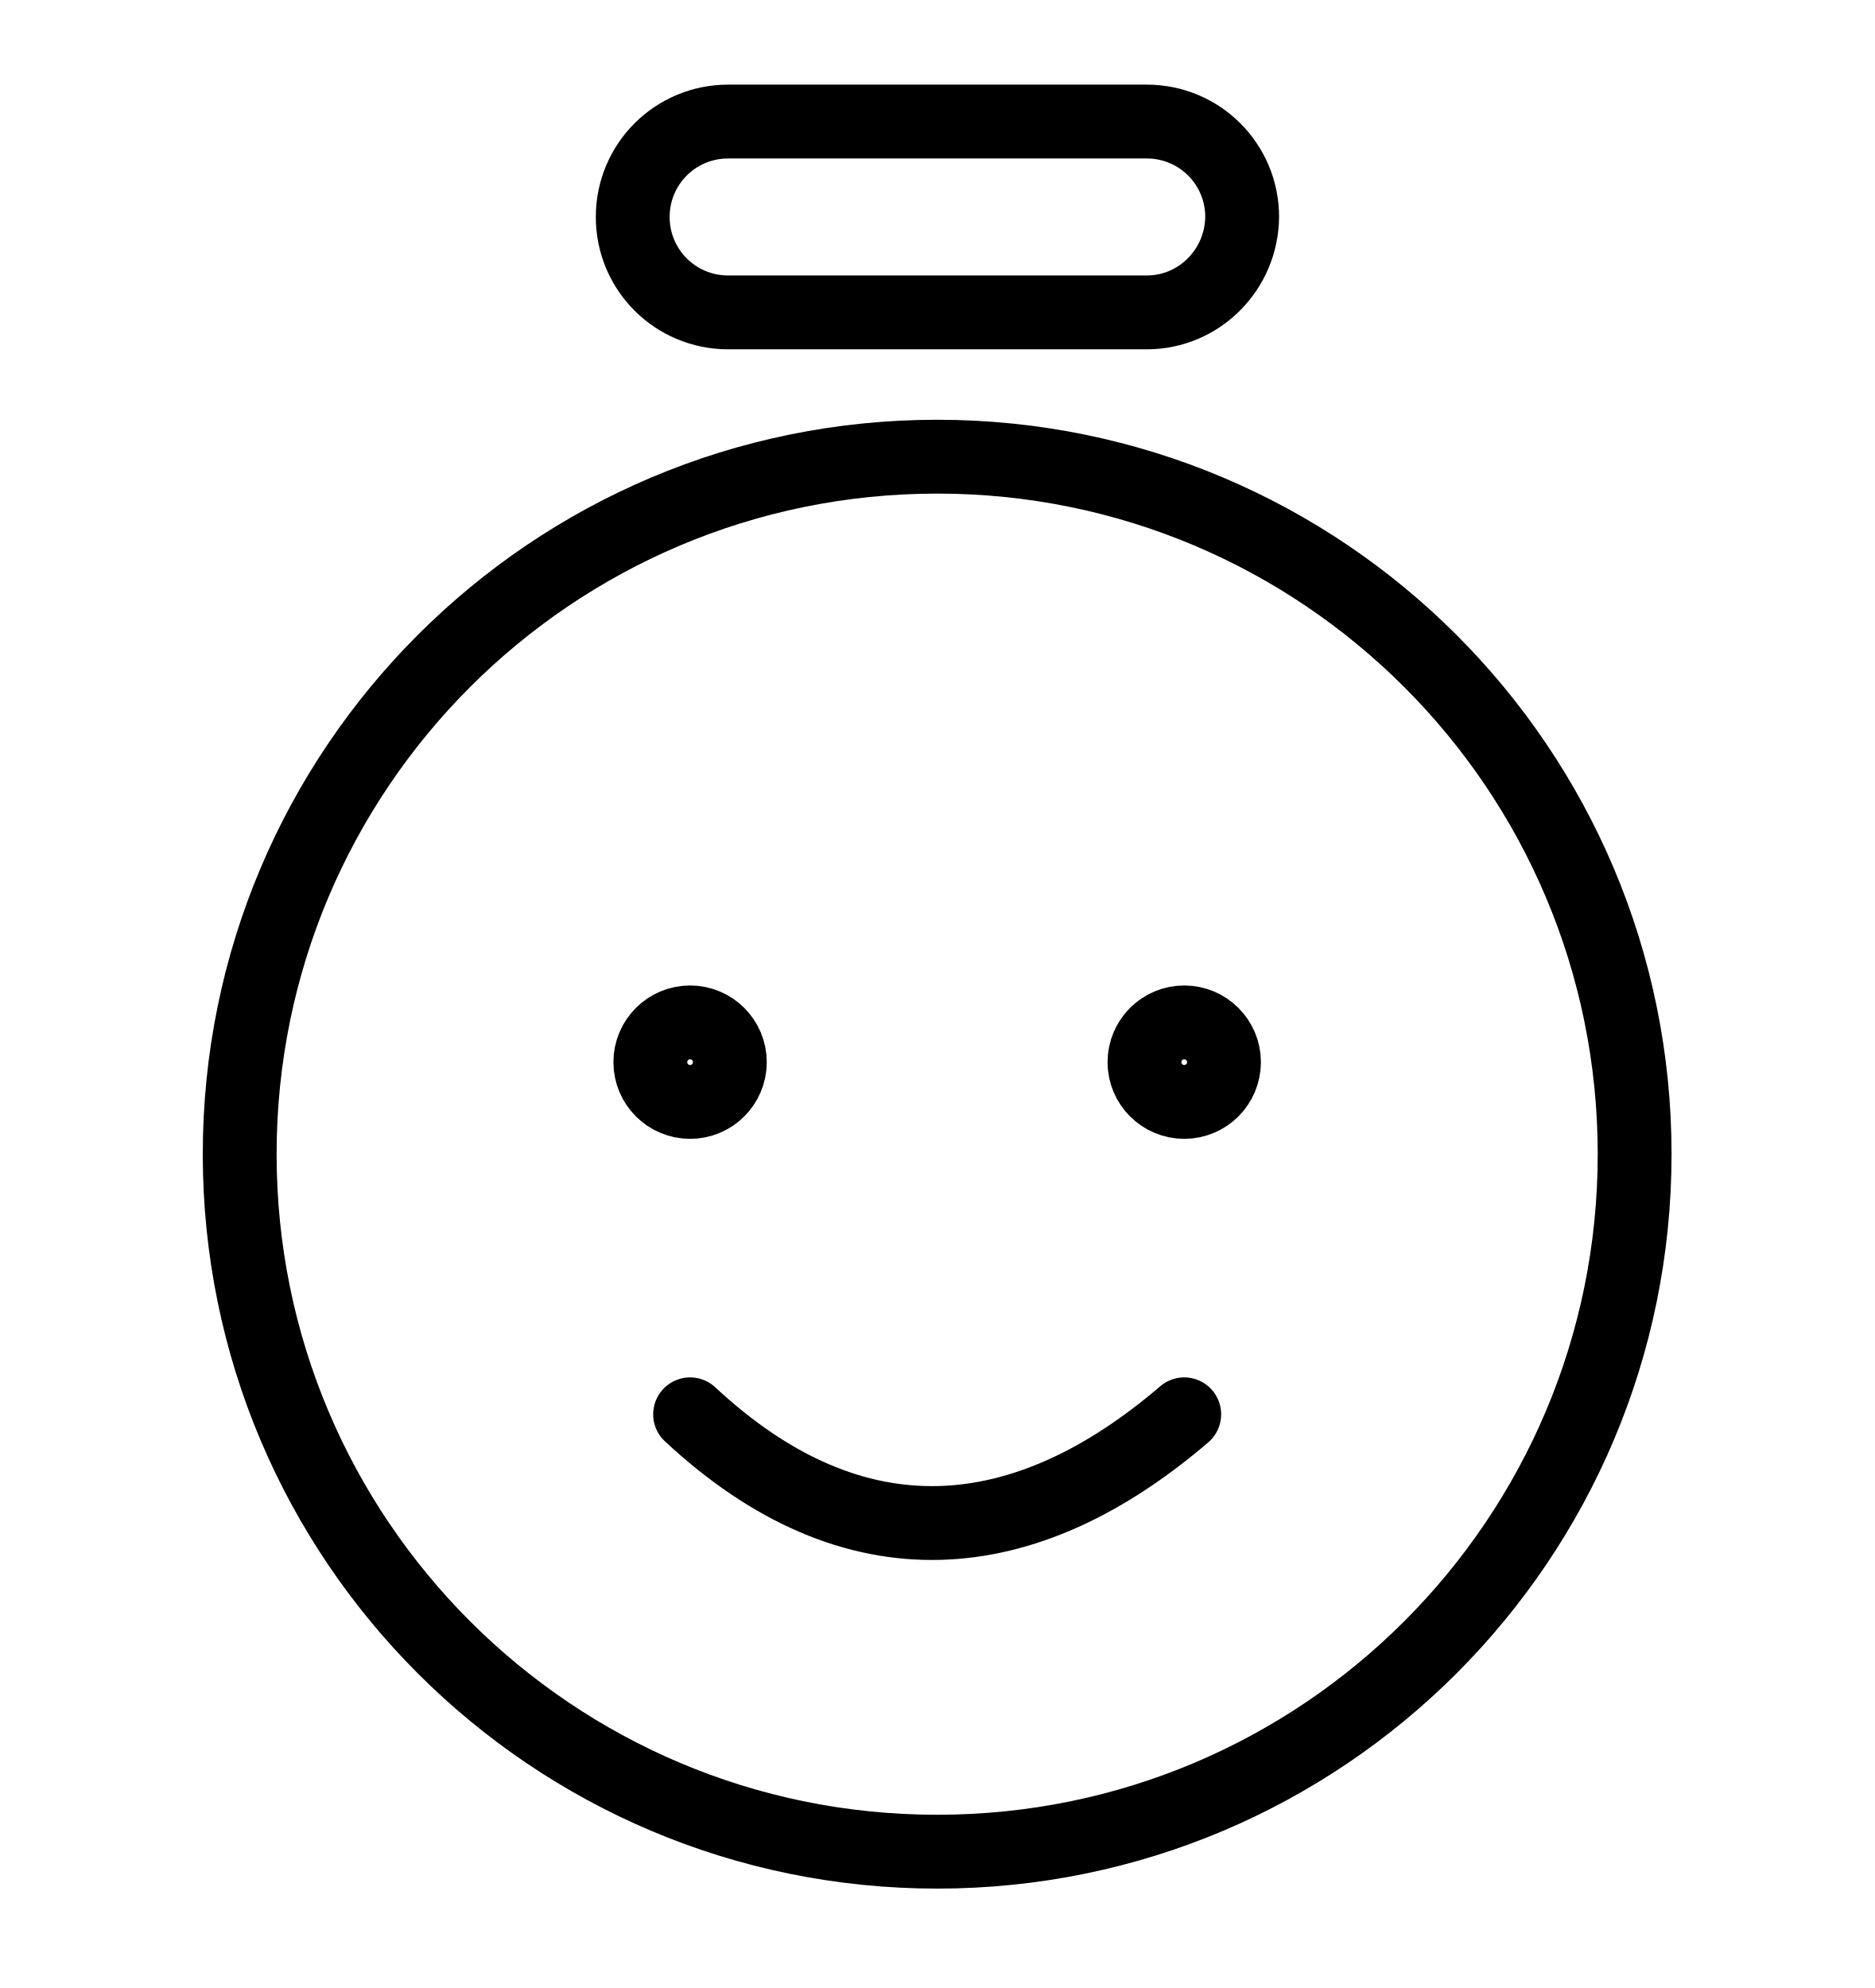
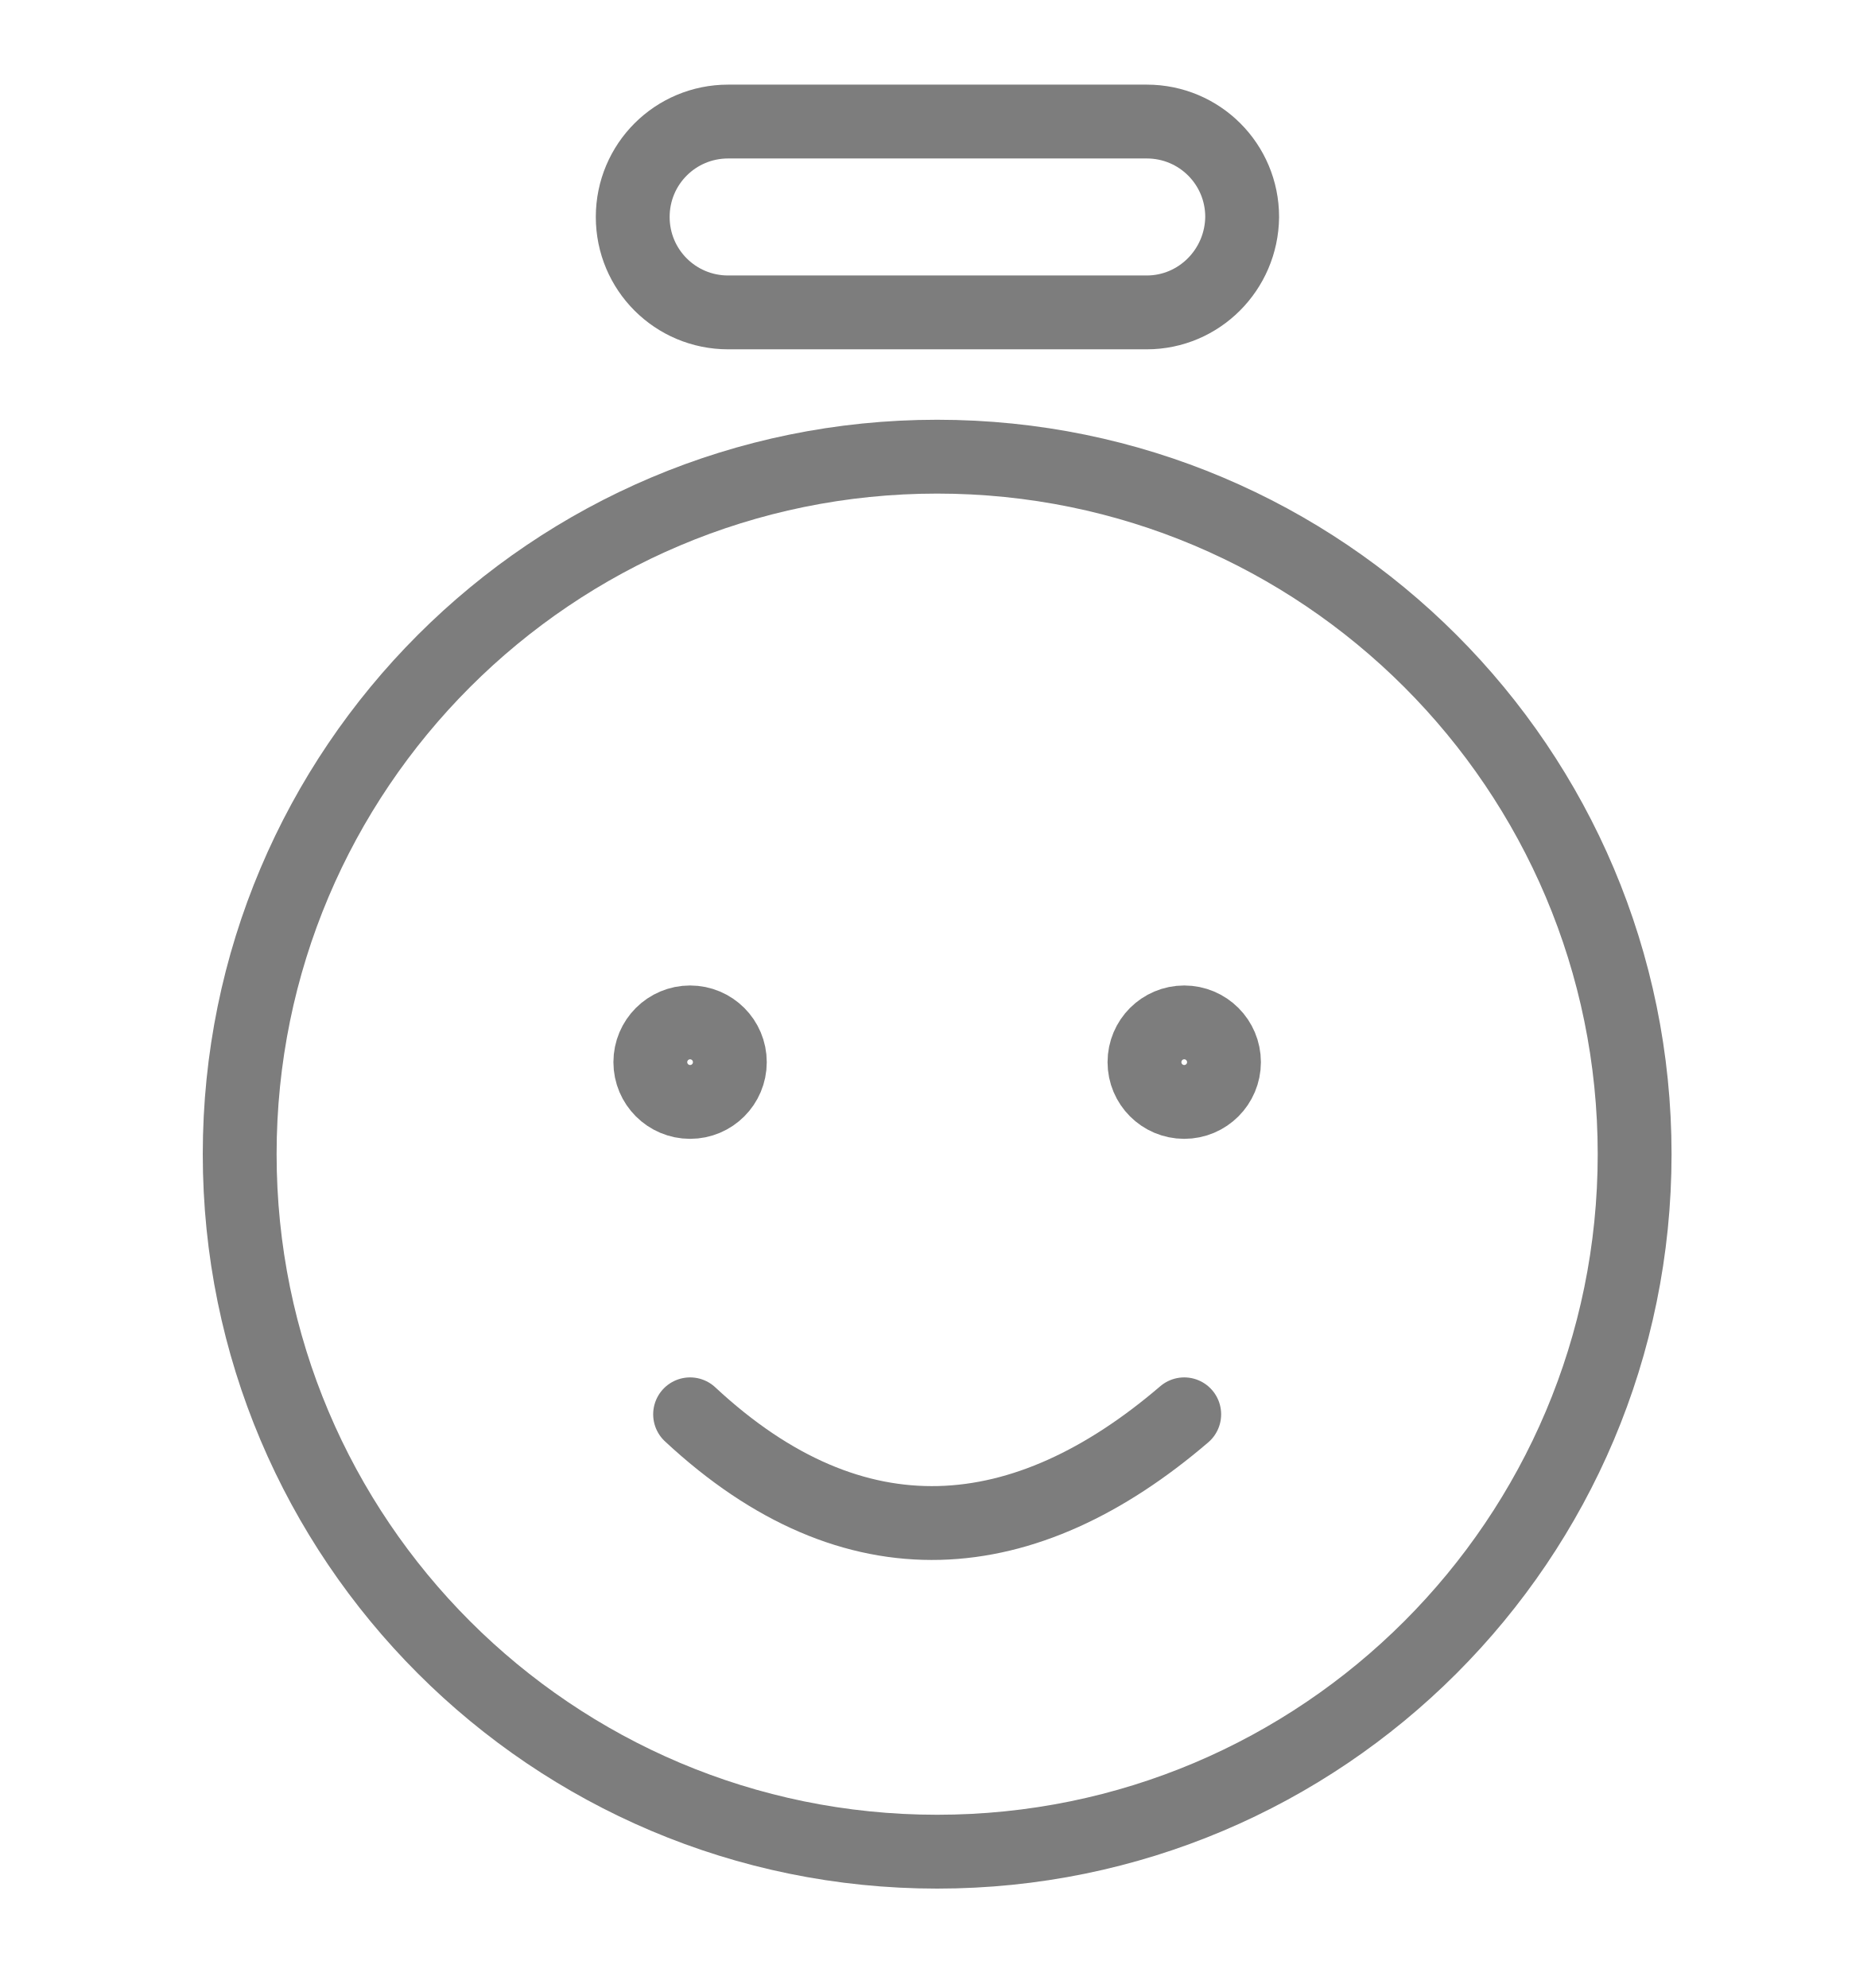
<svg xmlns="http://www.w3.org/2000/svg" version="1.1" id="Layer_1" x="0px" y="0px" viewBox="0 0 330 350" style="enable-background:new 0 0 330 350;" xml:space="preserve">
  <style type="text/css">
- 	.st0{fill:none;stroke:#000000;stroke-width:13;stroke-miterlimit:10;}
- 	.st1{fill:none;stroke:#000000;stroke-width:13;stroke-linecap:round;stroke-linejoin:round;stroke-miterlimit:10;}
+ 	.st0{fill:none;stroke:#7d7d7d;stroke-width:13;stroke-miterlimit:10;}
+ 	.st1{fill:none;stroke:#7d7d7d;stroke-width:13;stroke-linecap:round;stroke-linejoin:round;stroke-miterlimit:10;}
</style>
  <g id="easy">
    <circle class="st0" cx="165" cy="203.2" r="122.8" />
    <path class="st1" d="M121.5,249c29,27,59,24,87,0" />
    <g>
      <circle class="st1" cx="121.5" cy="187" r="7" />
      <circle class="st1" cx="208.5" cy="187" r="7" />
    </g>
    <path class="st1" d="M201.9,55h-73.7c-9.3,0-16.8-7.5-16.8-16.8v0c0-9.3,7.5-16.8,16.8-16.8h73.7c9.3,0,16.8,7.5,16.8,16.8v0   C218.6,47.5,211.1,55,201.9,55z" />
  </g>
</svg>
